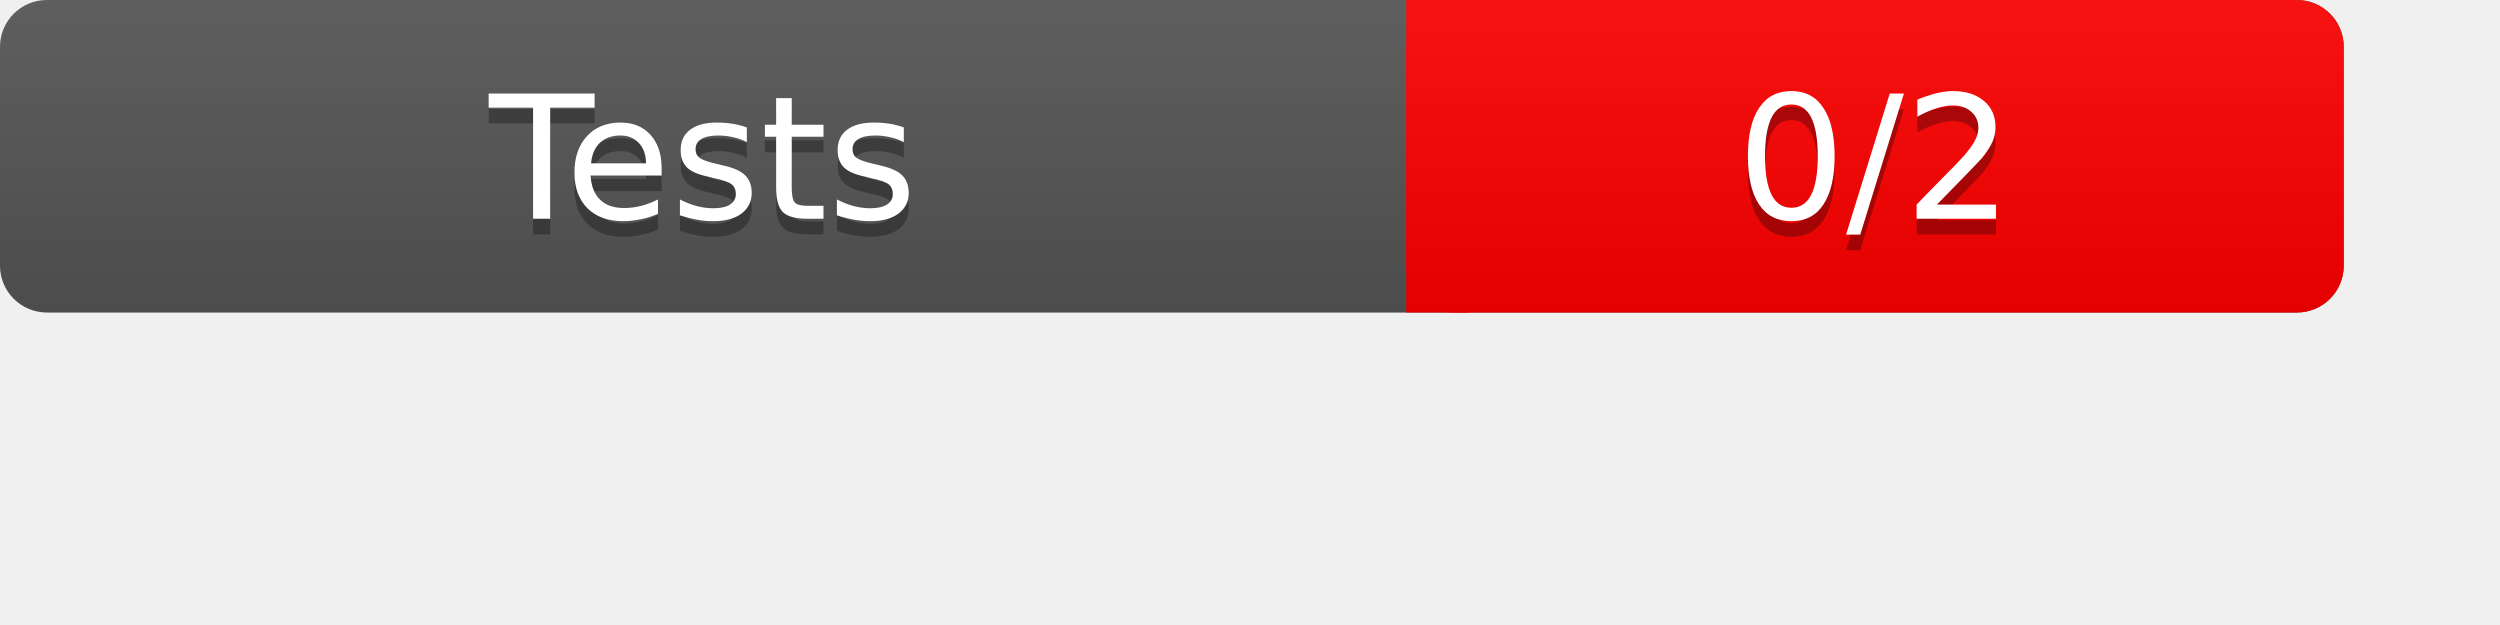
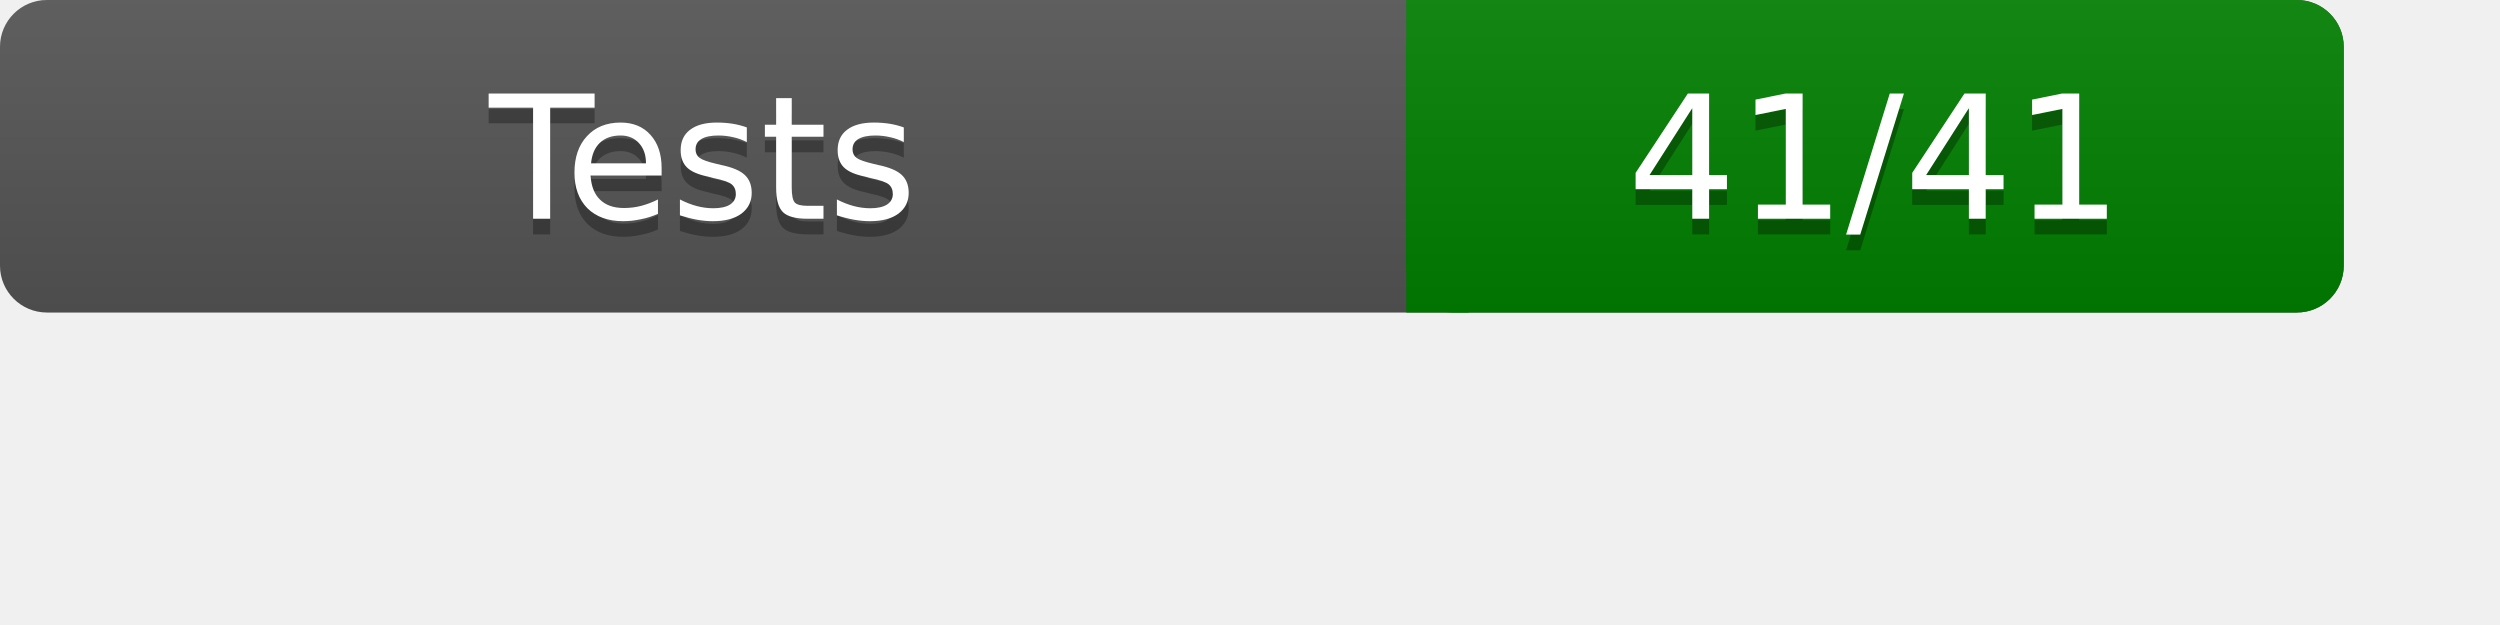
<svg xmlns="http://www.w3.org/2000/svg" width="160" height="40" role="img" aria-label="Test Results">
  <linearGradient id="a" x2="0" y2="100%">
    <stop offset="0" stop-color="#bbb" stop-opacity=".1" />
    <stop offset="1" stop-opacity=".1" />
  </linearGradient>
  <rect rx="3" width="150" height="20" fill="#555" />
-   <rect rx="3" x="90" width="60" height="20" fill="red" />
-   <path fill="red" d="M90 0h4v20h-4z" />
+   <rect rx="3" x="90" width="60" height="20" fill="green" />
+   <path fill="green" d="M90 0h4v20h-4z" />
  <rect rx="3" width="150" height="20" fill="url(#a)" />
  <g fill="#fff" text-anchor="middle" font-family="Verdana,DejaVu Sans,sans-serif" font-size="11">
    <text x="45" y="15" fill="#010101" fill-opacity=".3">Tests</text>
    <text x="45" y="14">Tests</text>
-     <text x="120" y="15" fill="#010101" fill-opacity=".3">0/2</text>
-     <text x="120" y="14">0/2</text>
+     <text x="120" y="15" fill="#010101" fill-opacity=".3">41/41</text>
+     <text x="120" y="14">41/41</text>
  </g>
</svg>
